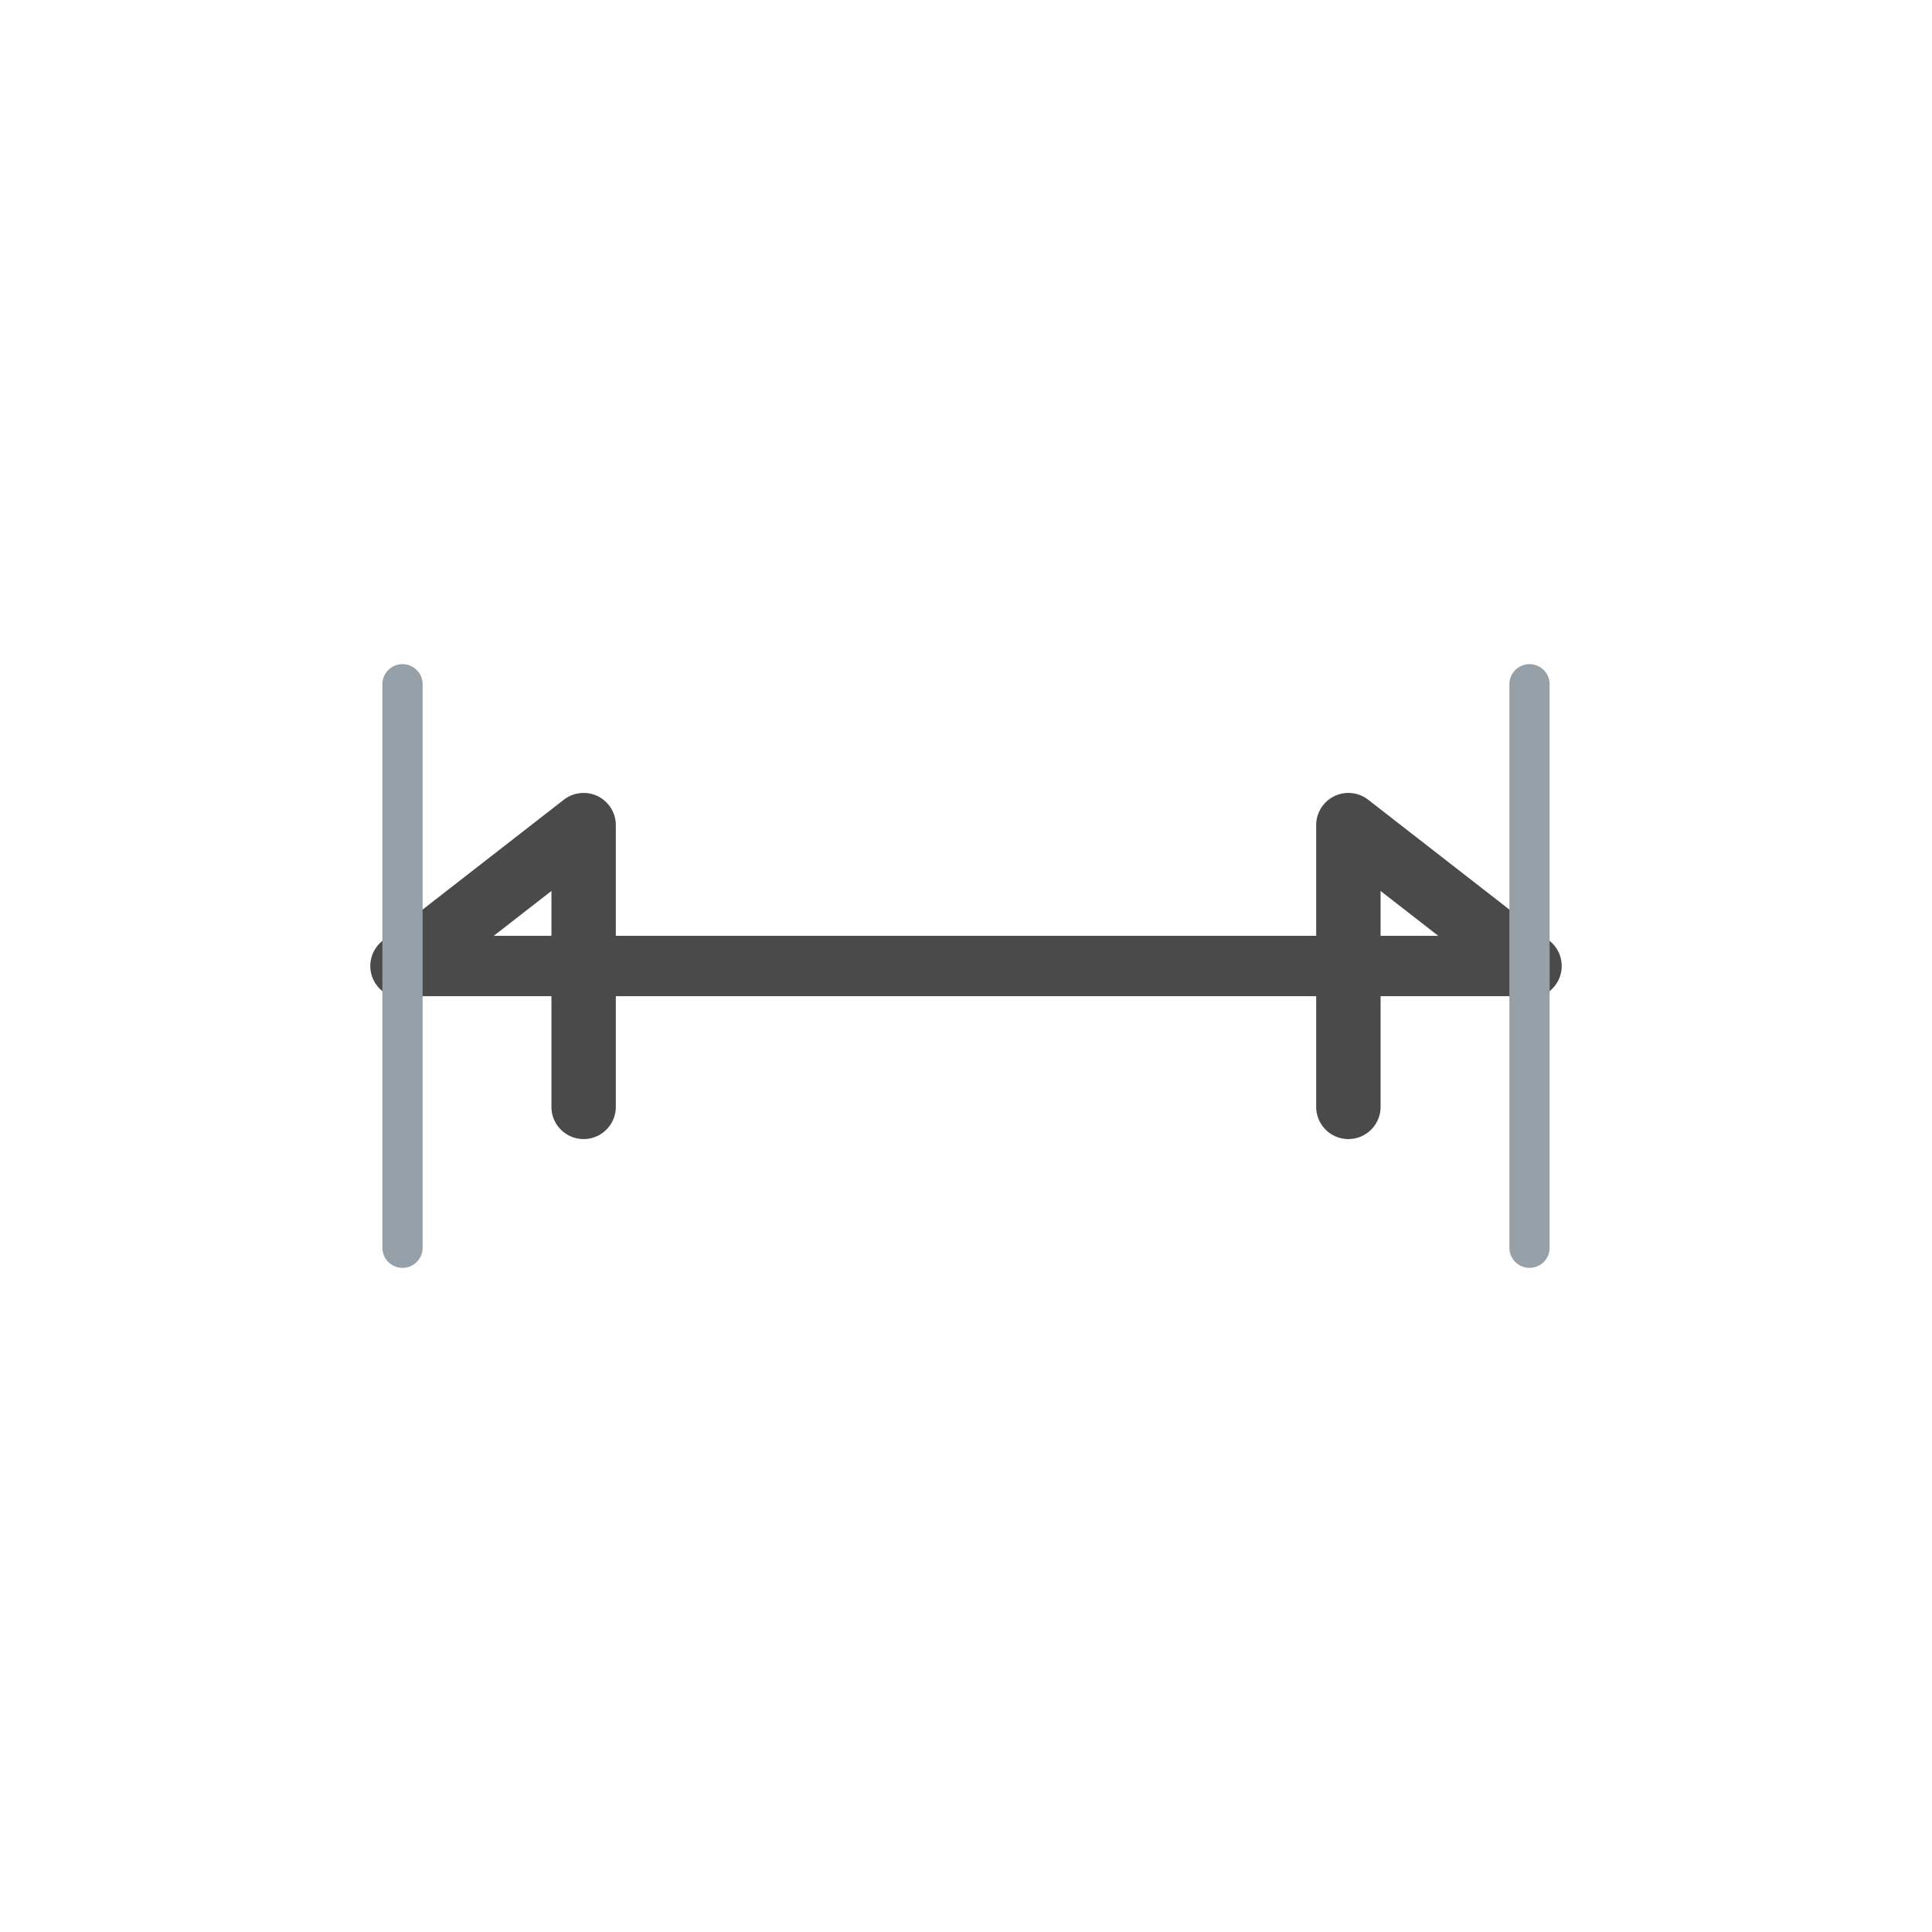
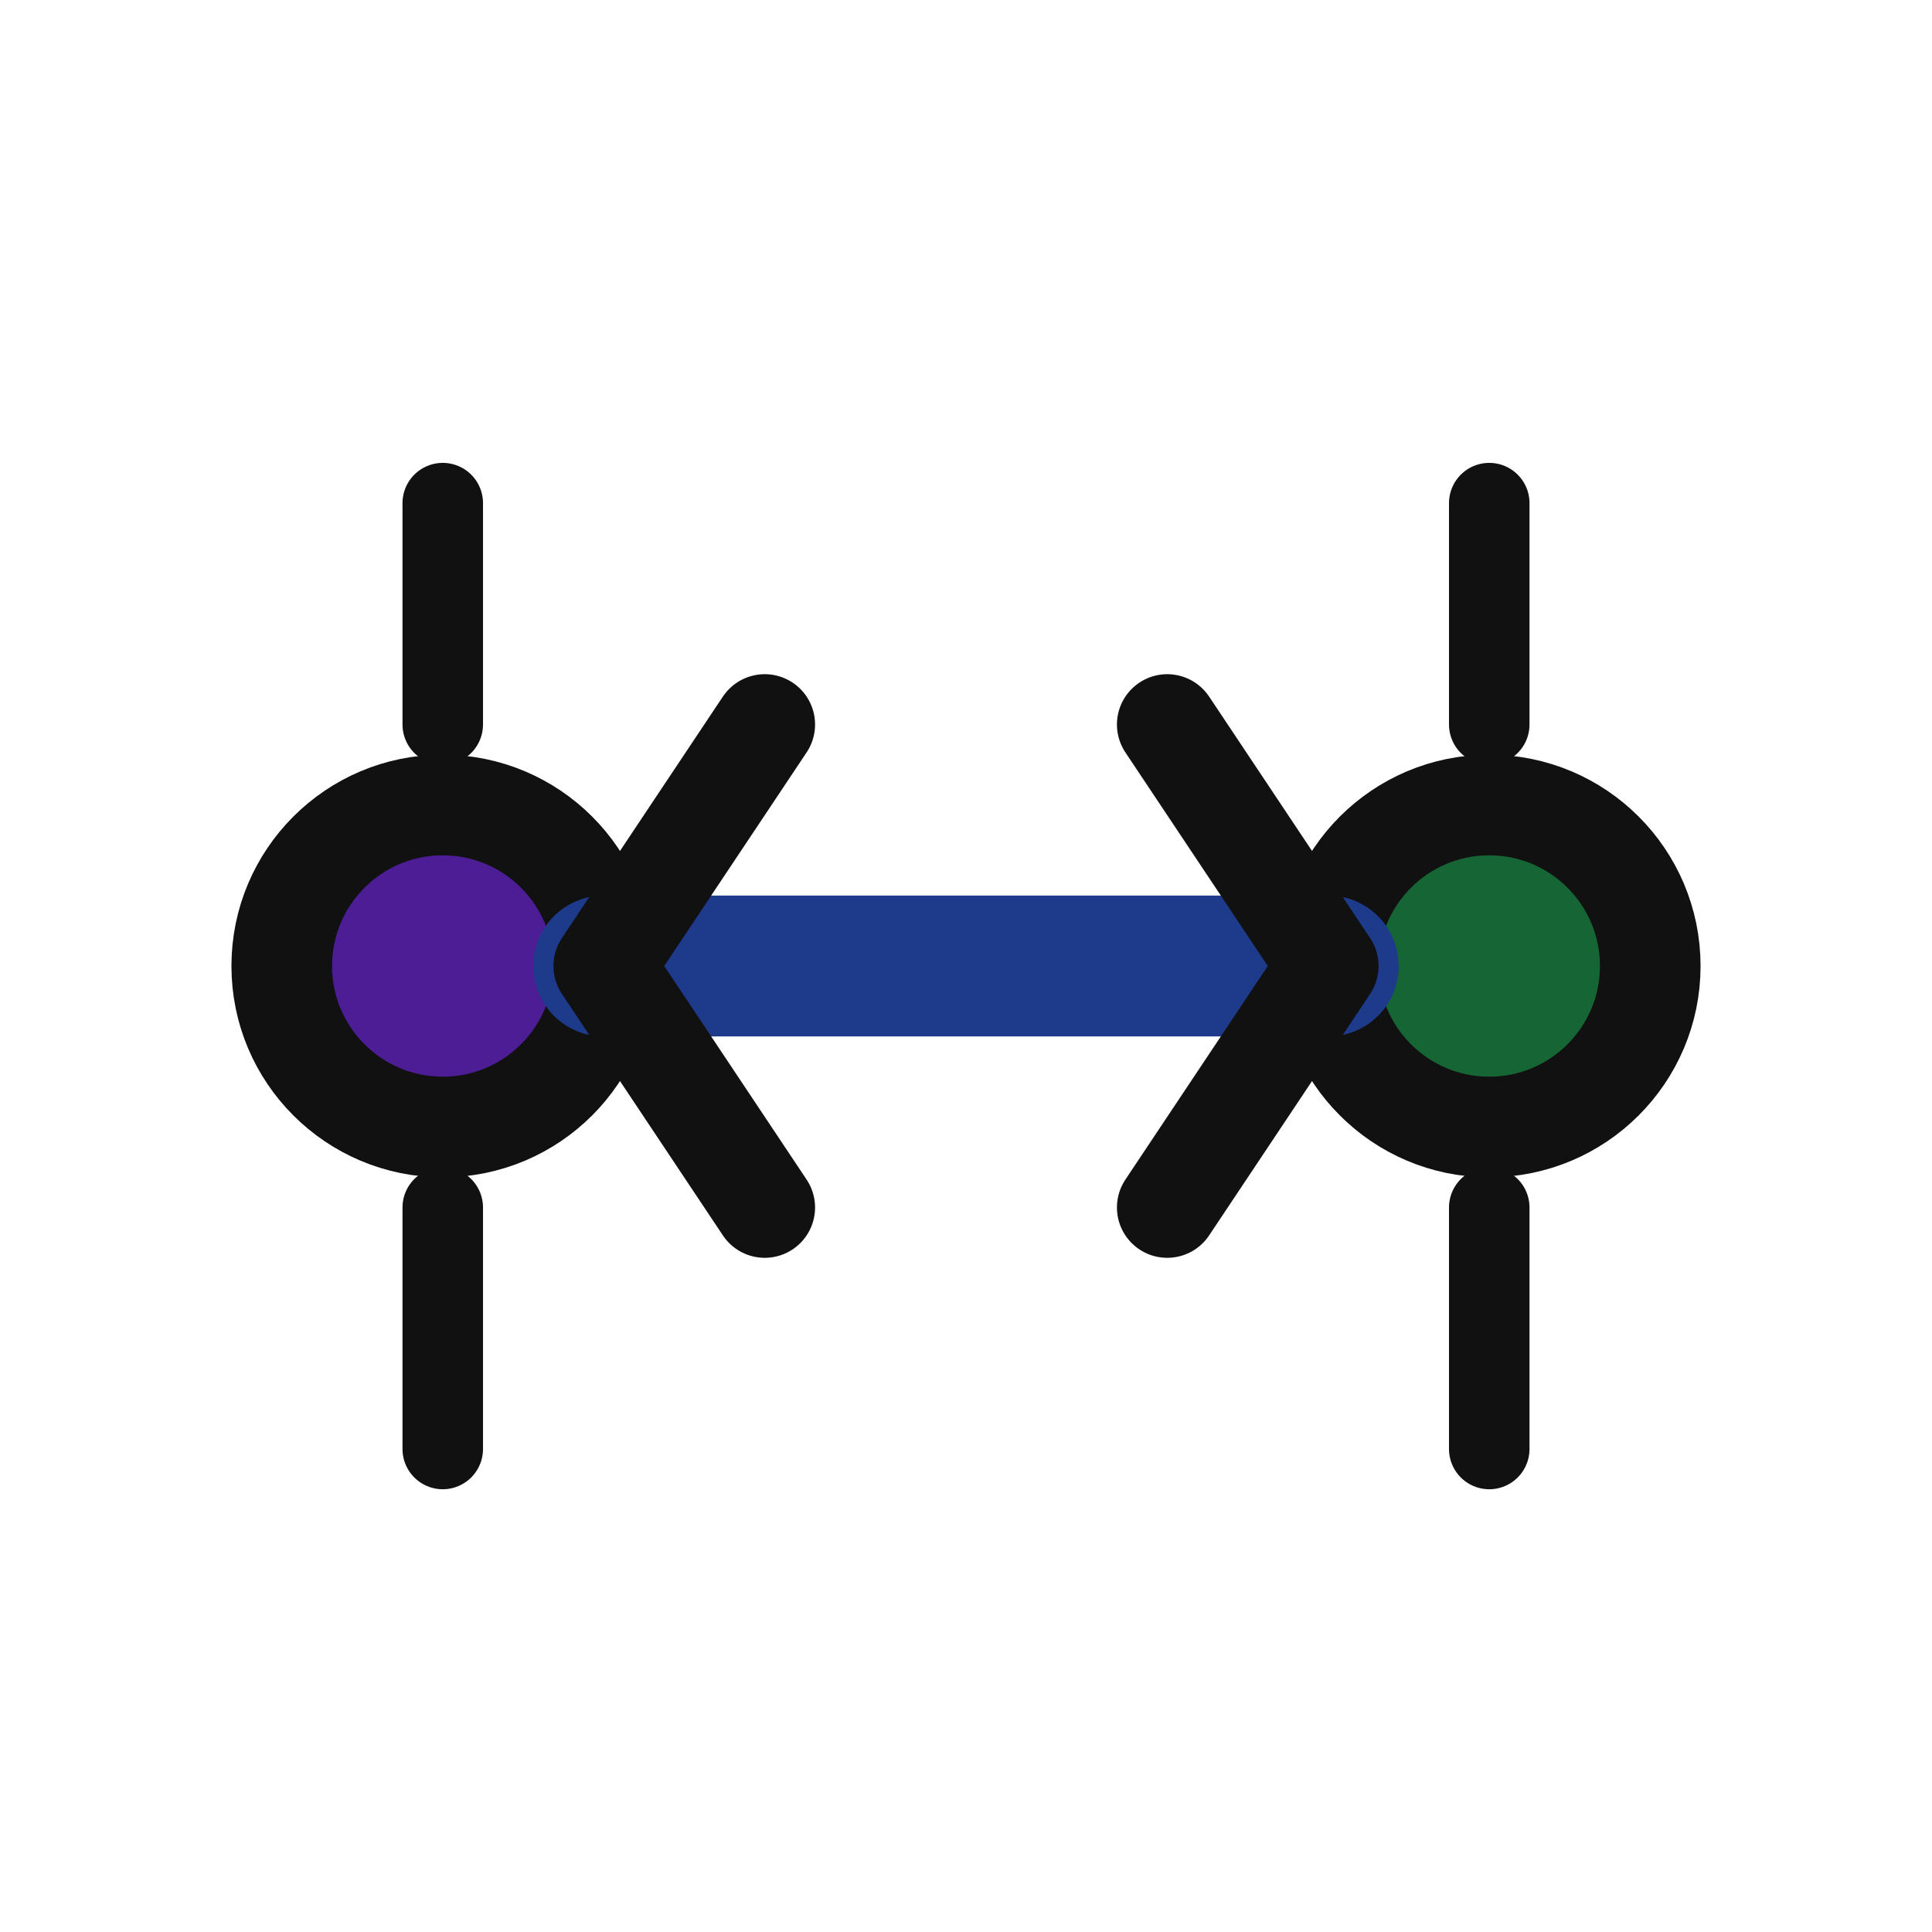
<svg xmlns="http://www.w3.org/2000/svg" width="96" height="96" viewBox="0 0 96 96" fill="none">
-   <defs>
-     <filter id="shadow" x="-20%" y="-20%" width="140%" height="140%">
-       <feDropShadow dx="0" dy="1" stdDeviation="1.2" flood-color="#00000022" />
-     </filter>
-   </defs>
-   <line x1="20" y1="48" x2="76" y2="48" stroke="#4a4a4a" stroke-width="3" stroke-linecap="round" />
-   <polyline points="20,48 29,41 29,55" stroke="#4a4a4a" stroke-width="3.2" fill="none" stroke-linecap="round" stroke-linejoin="round" />
-   <polyline points="76,48 67,41 67,55" stroke="#4a4a4a" stroke-width="3.2" fill="none" stroke-linecap="round" stroke-linejoin="round" />
-   <line x1="20" y1="34" x2="20" y2="62" stroke="#96a0a8" stroke-width="2" stroke-linecap="round" />
-   <line x1="76" y1="34" x2="76" y2="62" stroke="#96a0a8" stroke-width="2" stroke-linecap="round" />
+   <circle cx="22" cy="48" r="8" fill="#4c1d95" stroke="#111111" stroke-width="5" />
+   <circle cx="74" cy="48" r="8" fill="#166534" stroke="#111111" stroke-width="5" />
+   <path d="M30 48 H66" stroke="#1e3a8a" stroke-width="7" stroke-linecap="round" />
+   <path d="M38 36 L30 48 L38 60 M58 36 L66 48 L58 60" stroke="#111111" stroke-width="5" stroke-linecap="round" stroke-linejoin="round" />
+   <path d="M22 25 V36 M74 25 V36 M22 60 V72 M74 60 V72" stroke="#111111" stroke-width="4" stroke-linecap="round" />
</svg>
